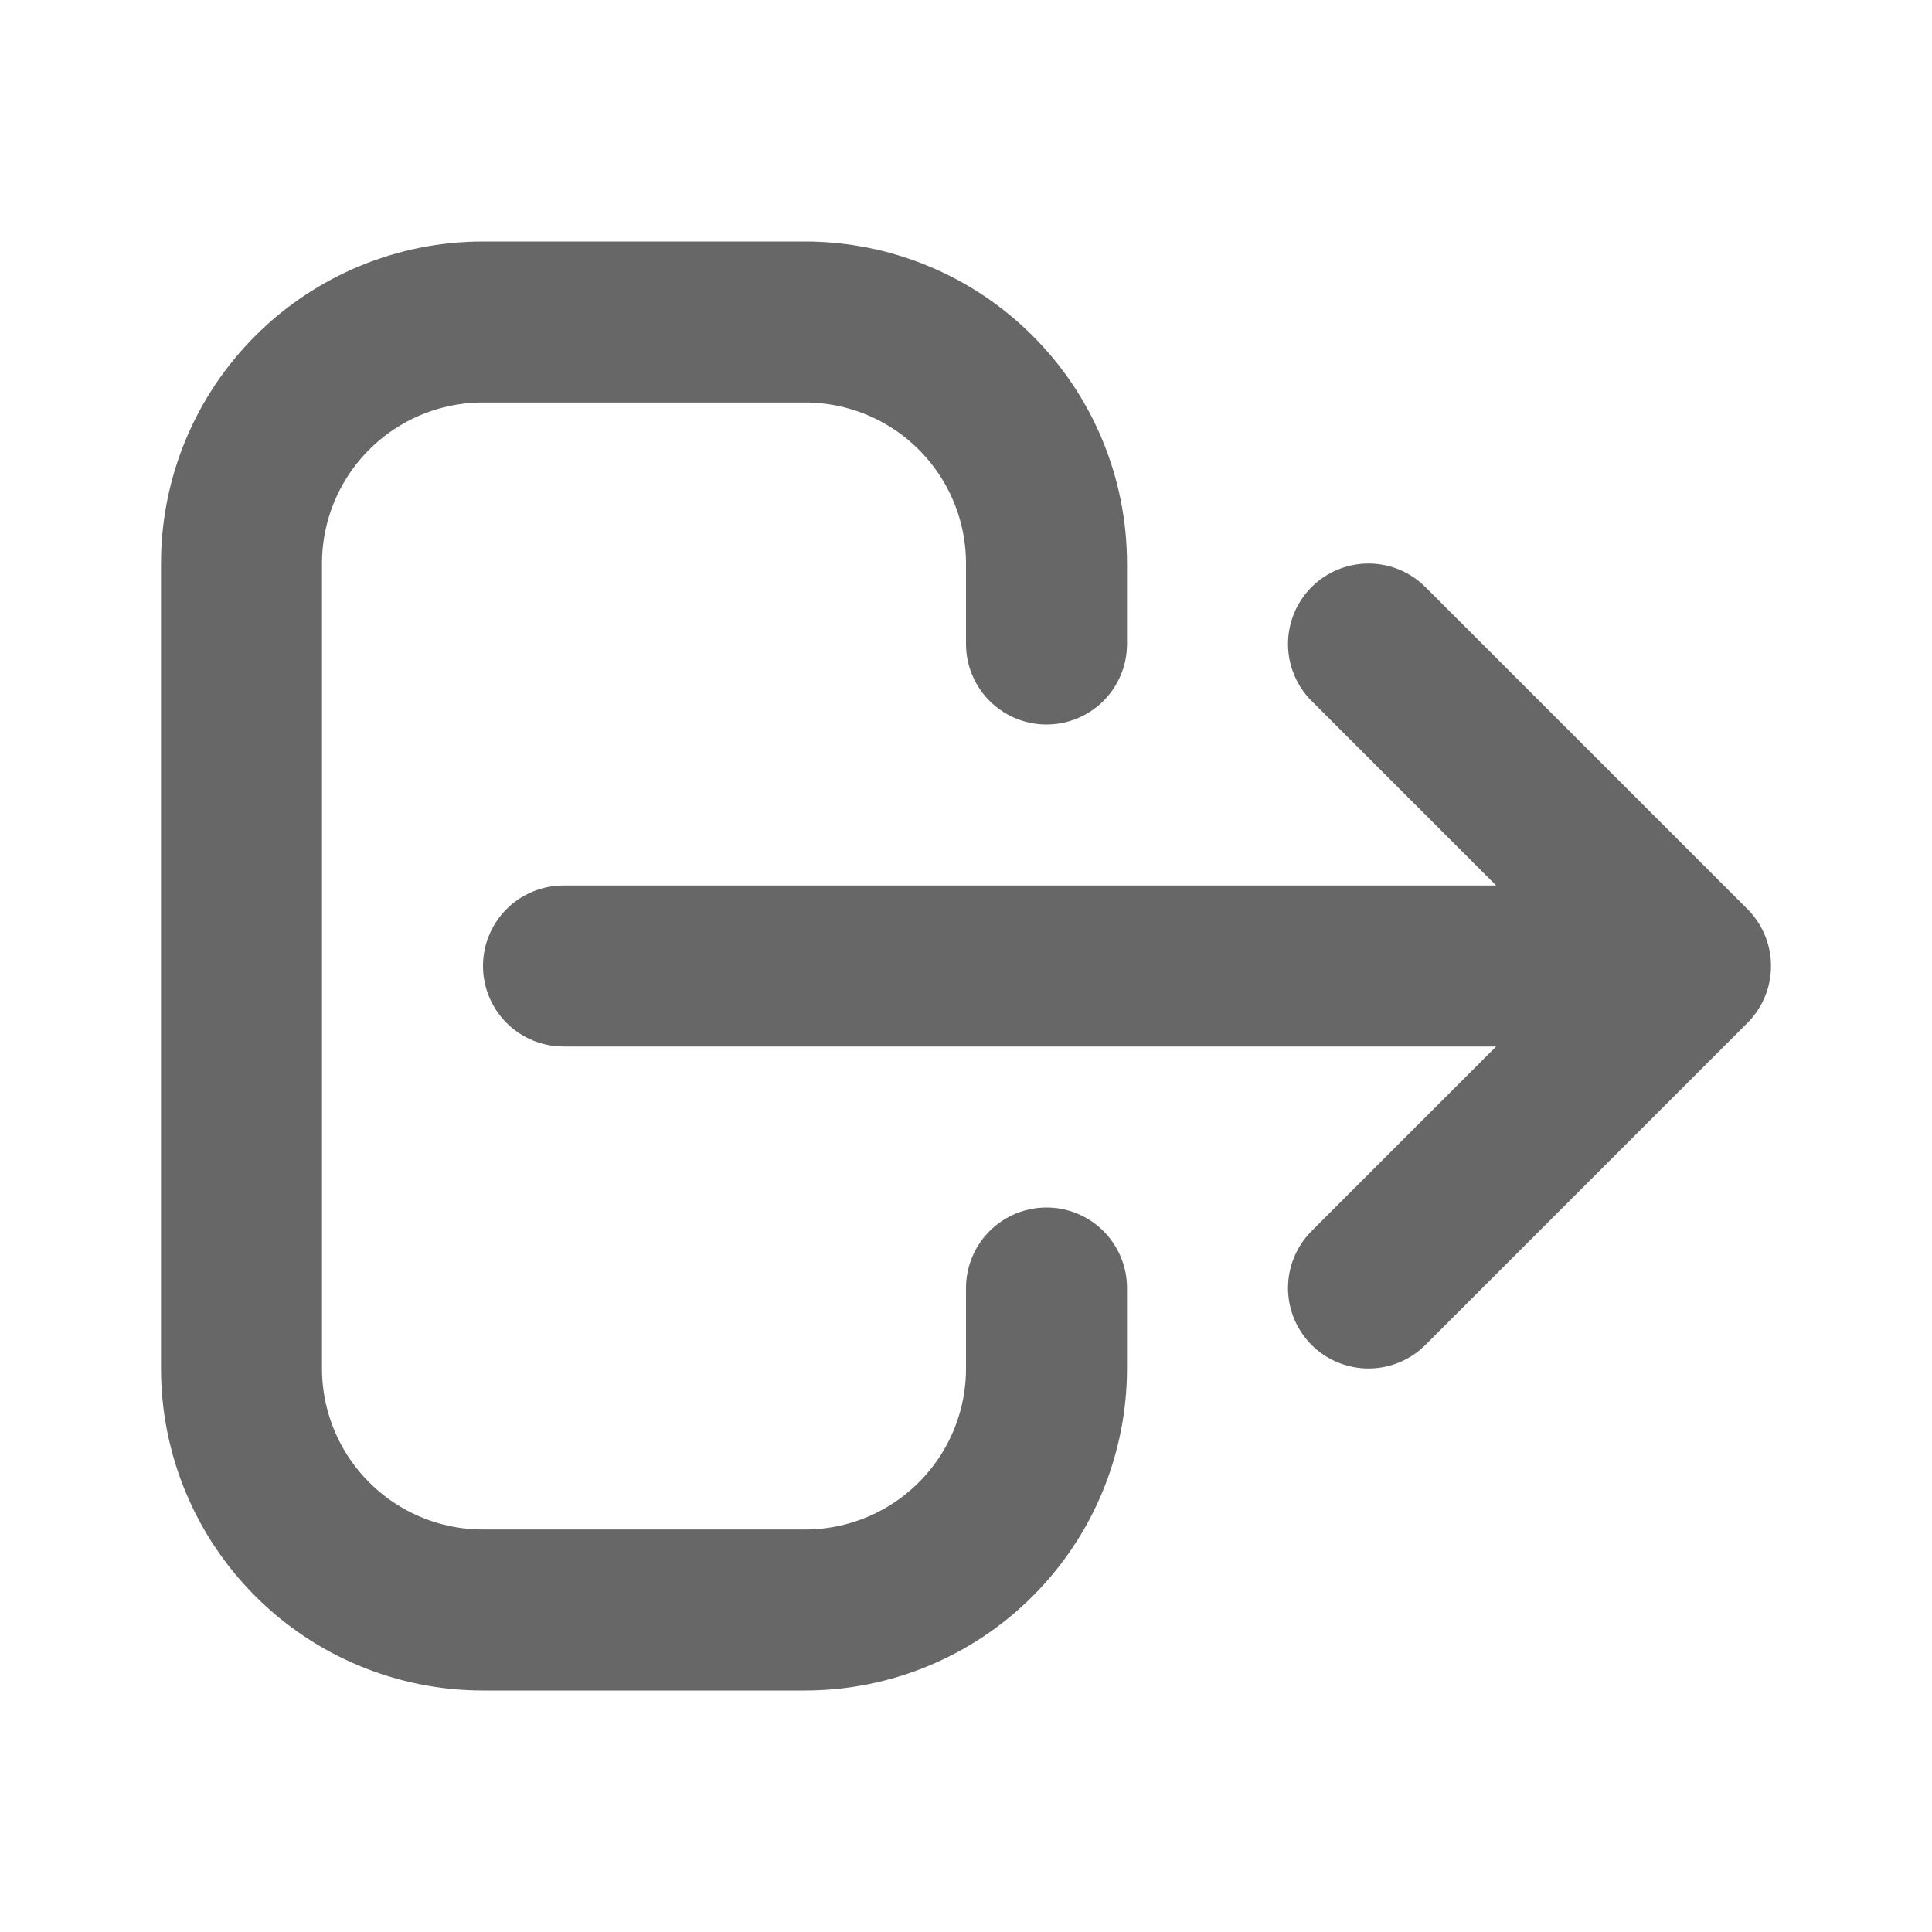
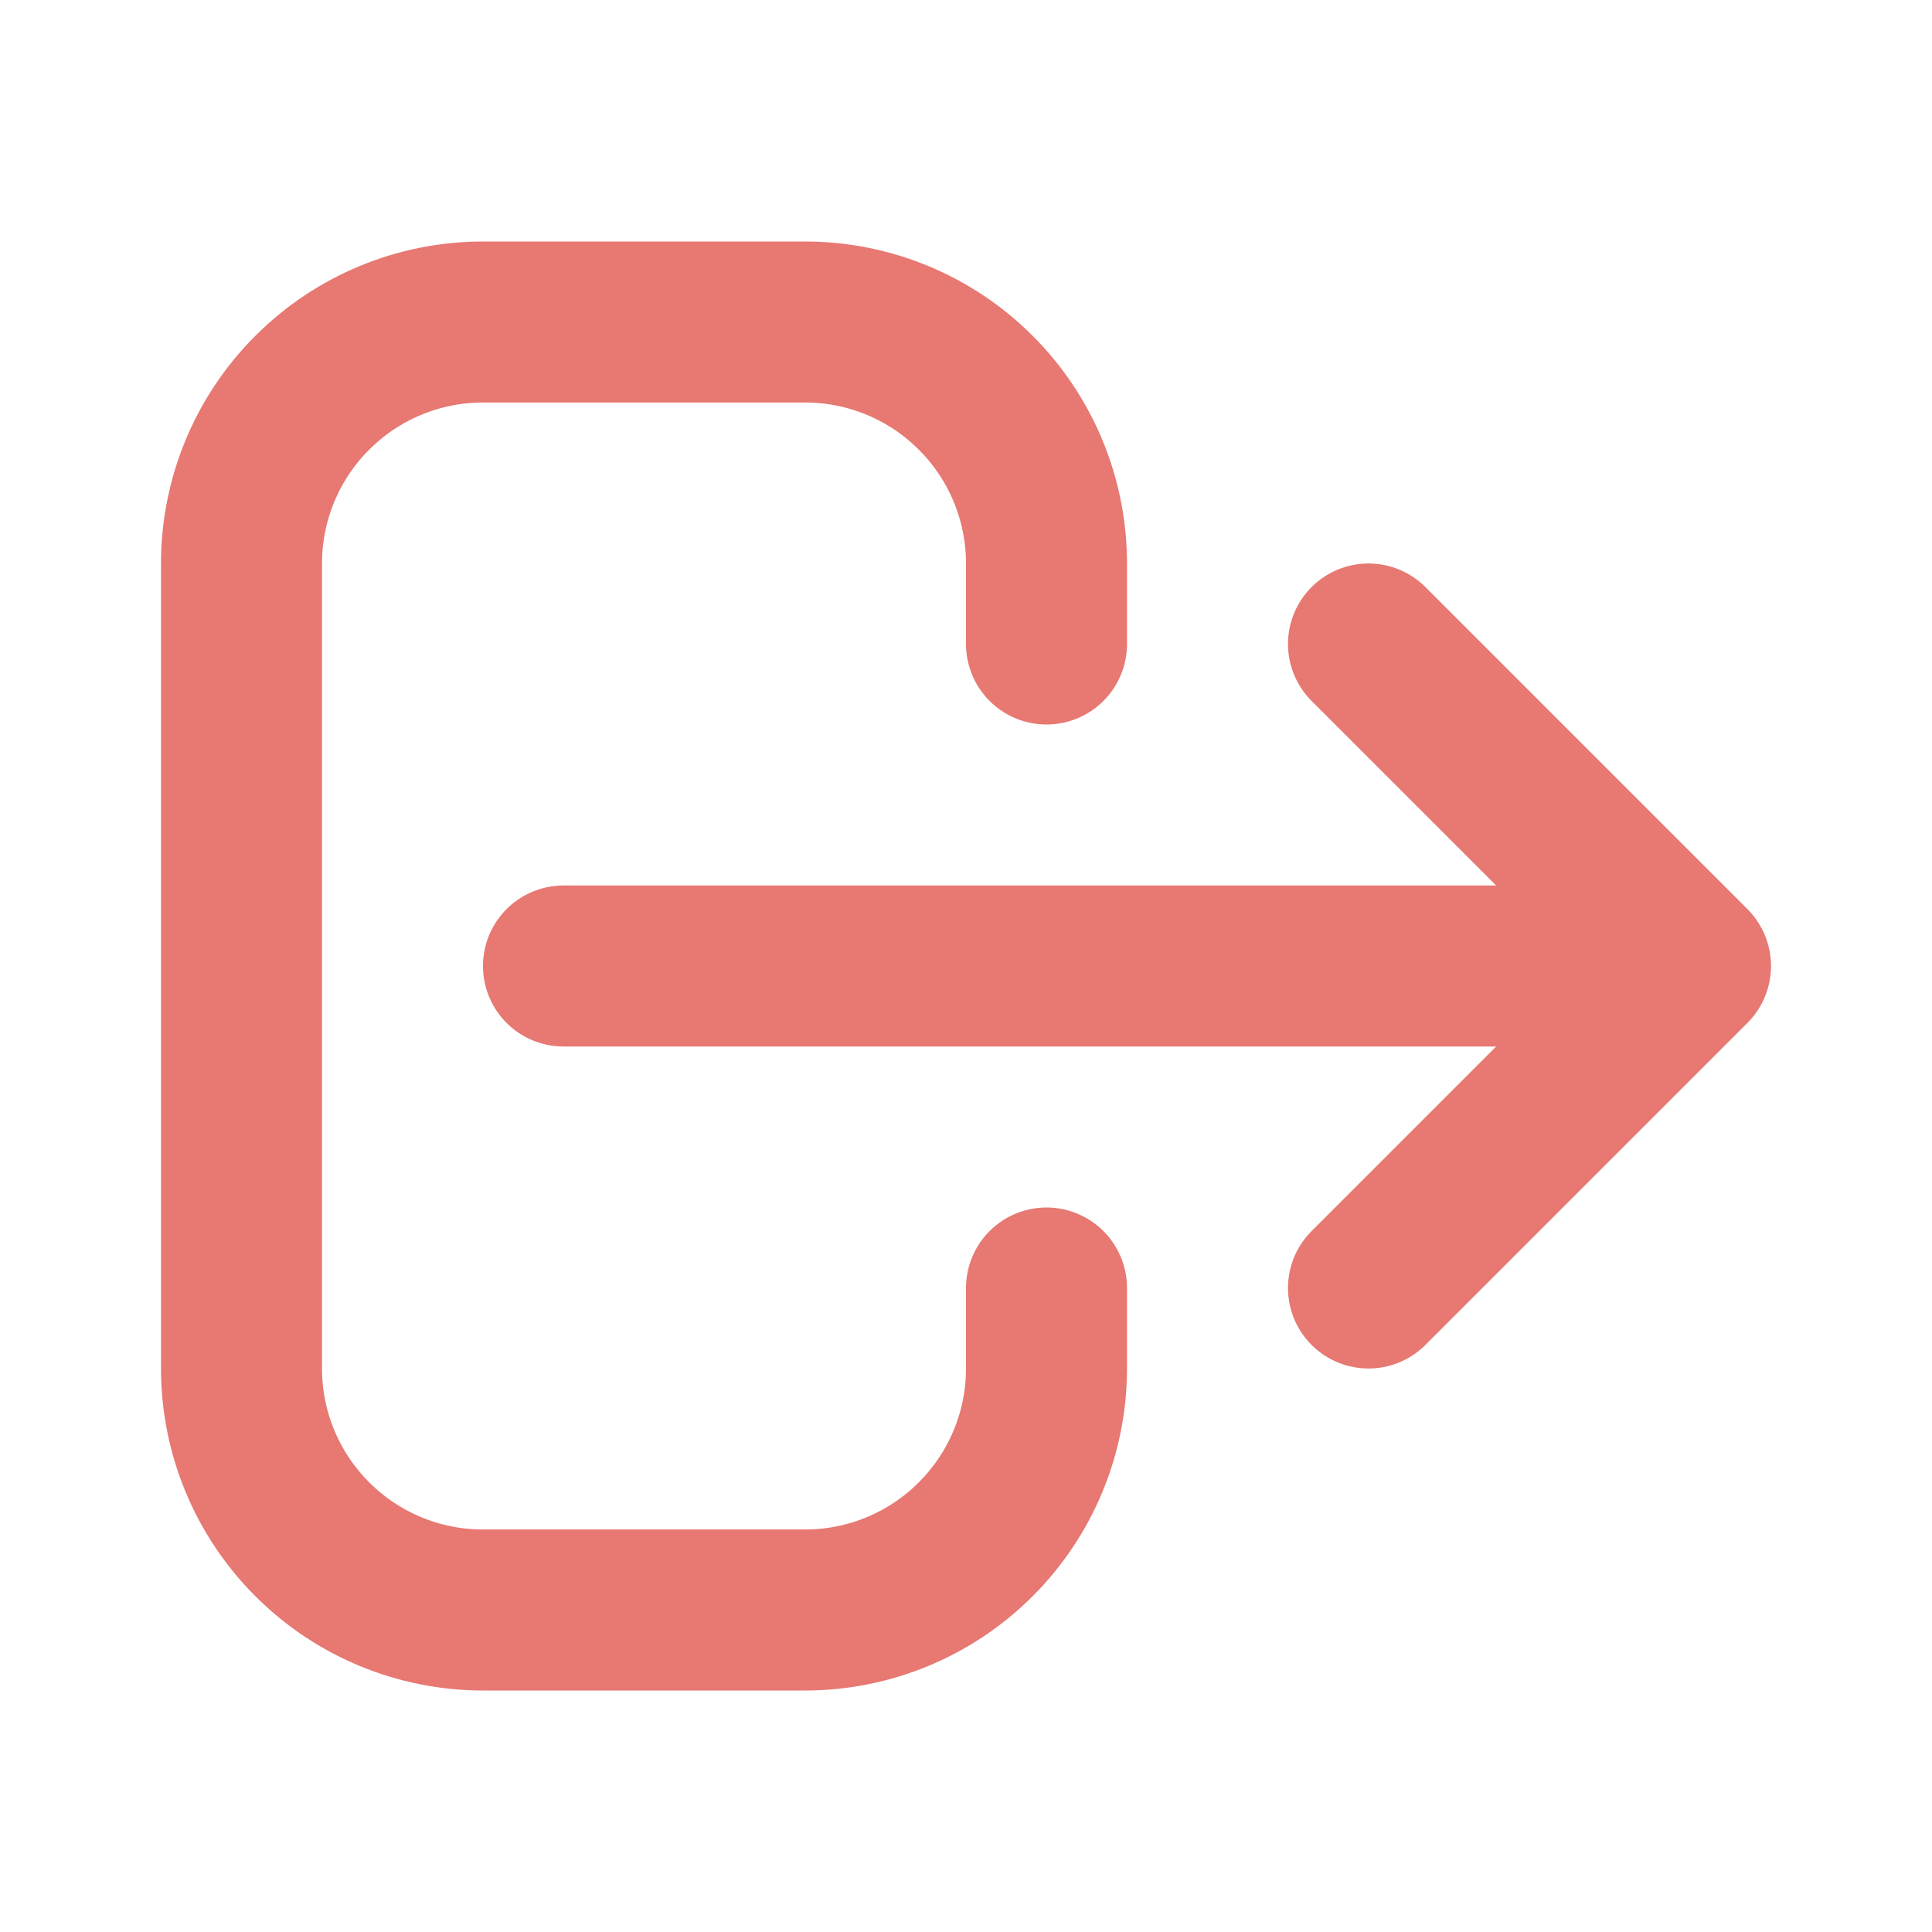
<svg xmlns="http://www.w3.org/2000/svg" width="24" height="24" viewBox="0 0 24 24" fill="none">
-   <path d="M13 16V17C13 17.796 12.684 18.559 12.121 19.121C11.559 19.684 10.796 20 10 20H6C5.204 20 4.441 19.684 3.879 19.121C3.316 18.559 3 17.796 3 17V7C3 6.204 3.316 5.441 3.879 4.879C4.441 4.316 5.204 4 6 4H10C10.796 4 11.559 4.316 12.121 4.879C12.684 5.441 13 6.204 13 7V8M17 16L21 12L17 16ZM21 12L17 8L21 12ZM21 12H7H21Z" stroke="#676767" stroke-width="2" stroke-linecap="round" stroke-linejoin="round" />
+   <path d="M13 16V17C13 17.796 12.684 18.559 12.121 19.121C11.559 19.684 10.796 20 10 20H6C5.204 20 4.441 19.684 3.879 19.121C3.316 18.559 3 17.796 3 17V7C3 6.204 3.316 5.441 3.879 4.879C4.441 4.316 5.204 4 6 4H10C10.796 4 11.559 4.316 12.121 4.879C12.684 5.441 13 6.204 13 7V8M17 16L21 12L17 16ZM21 12L17 8L21 12ZM21 12H7H21Z" stroke="#E77872" stroke-width="2" stroke-linecap="round" stroke-linejoin="round" />
</svg>
